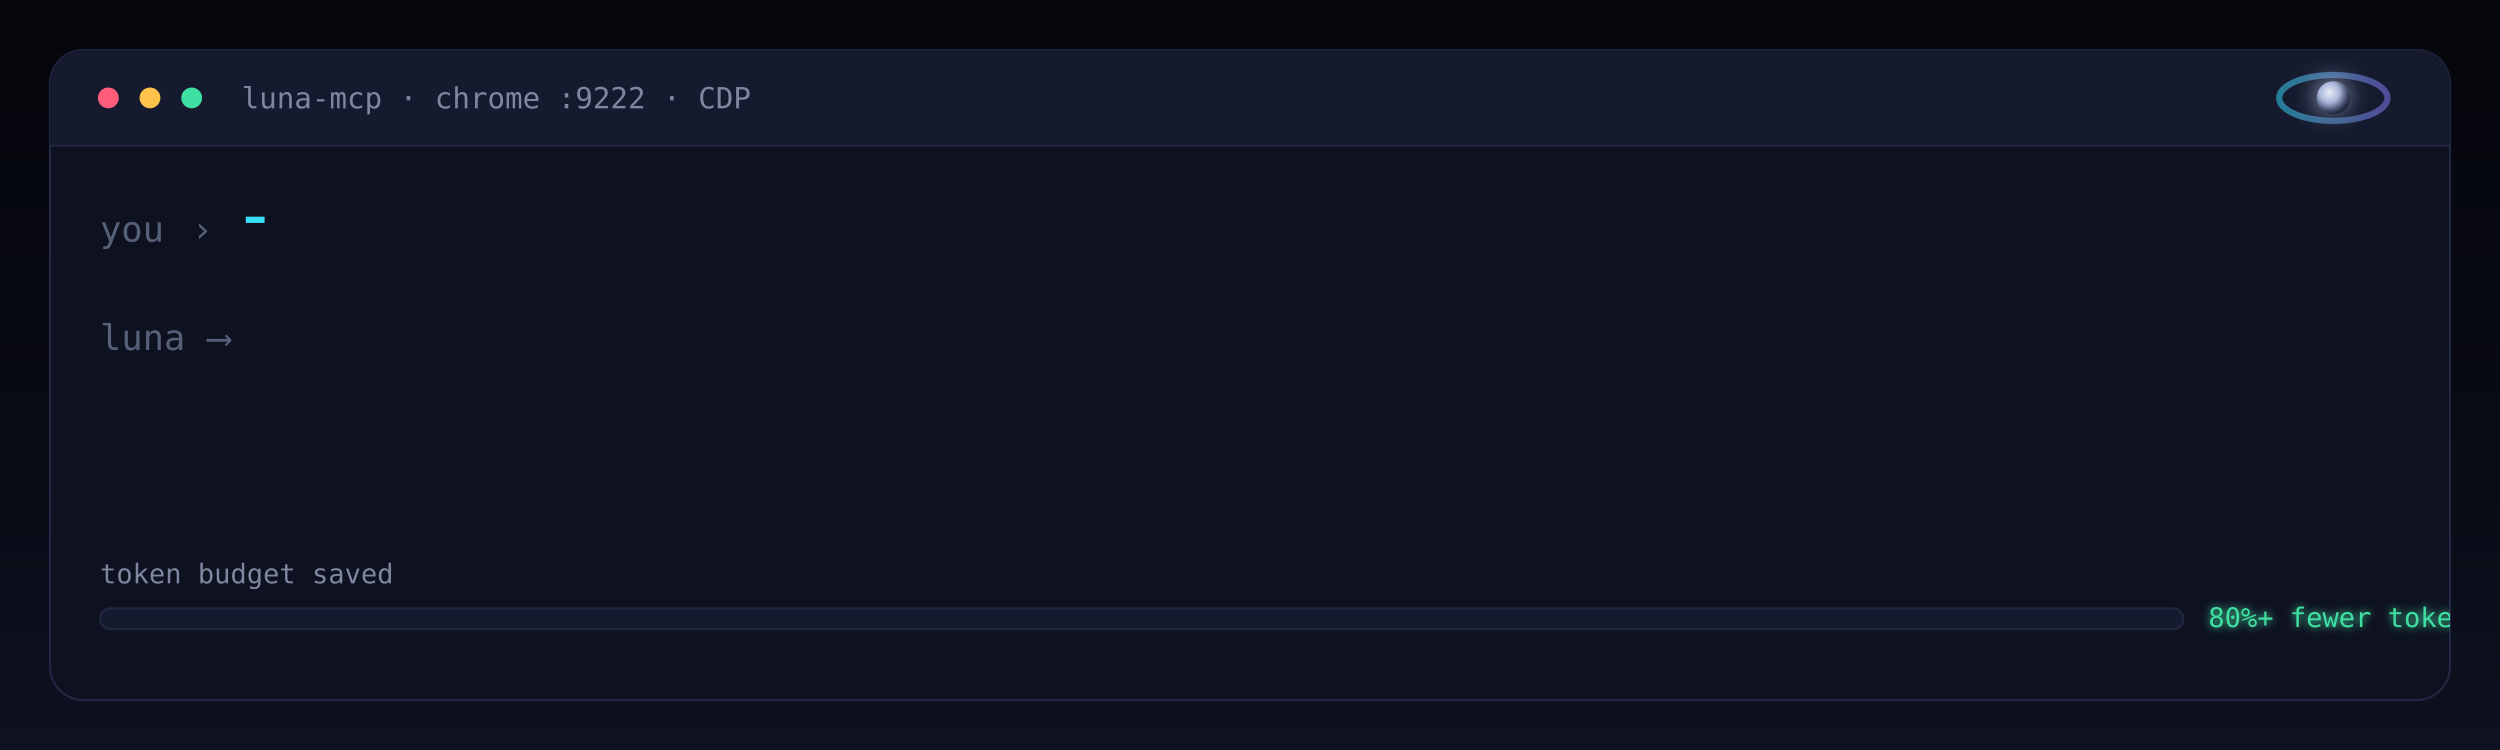
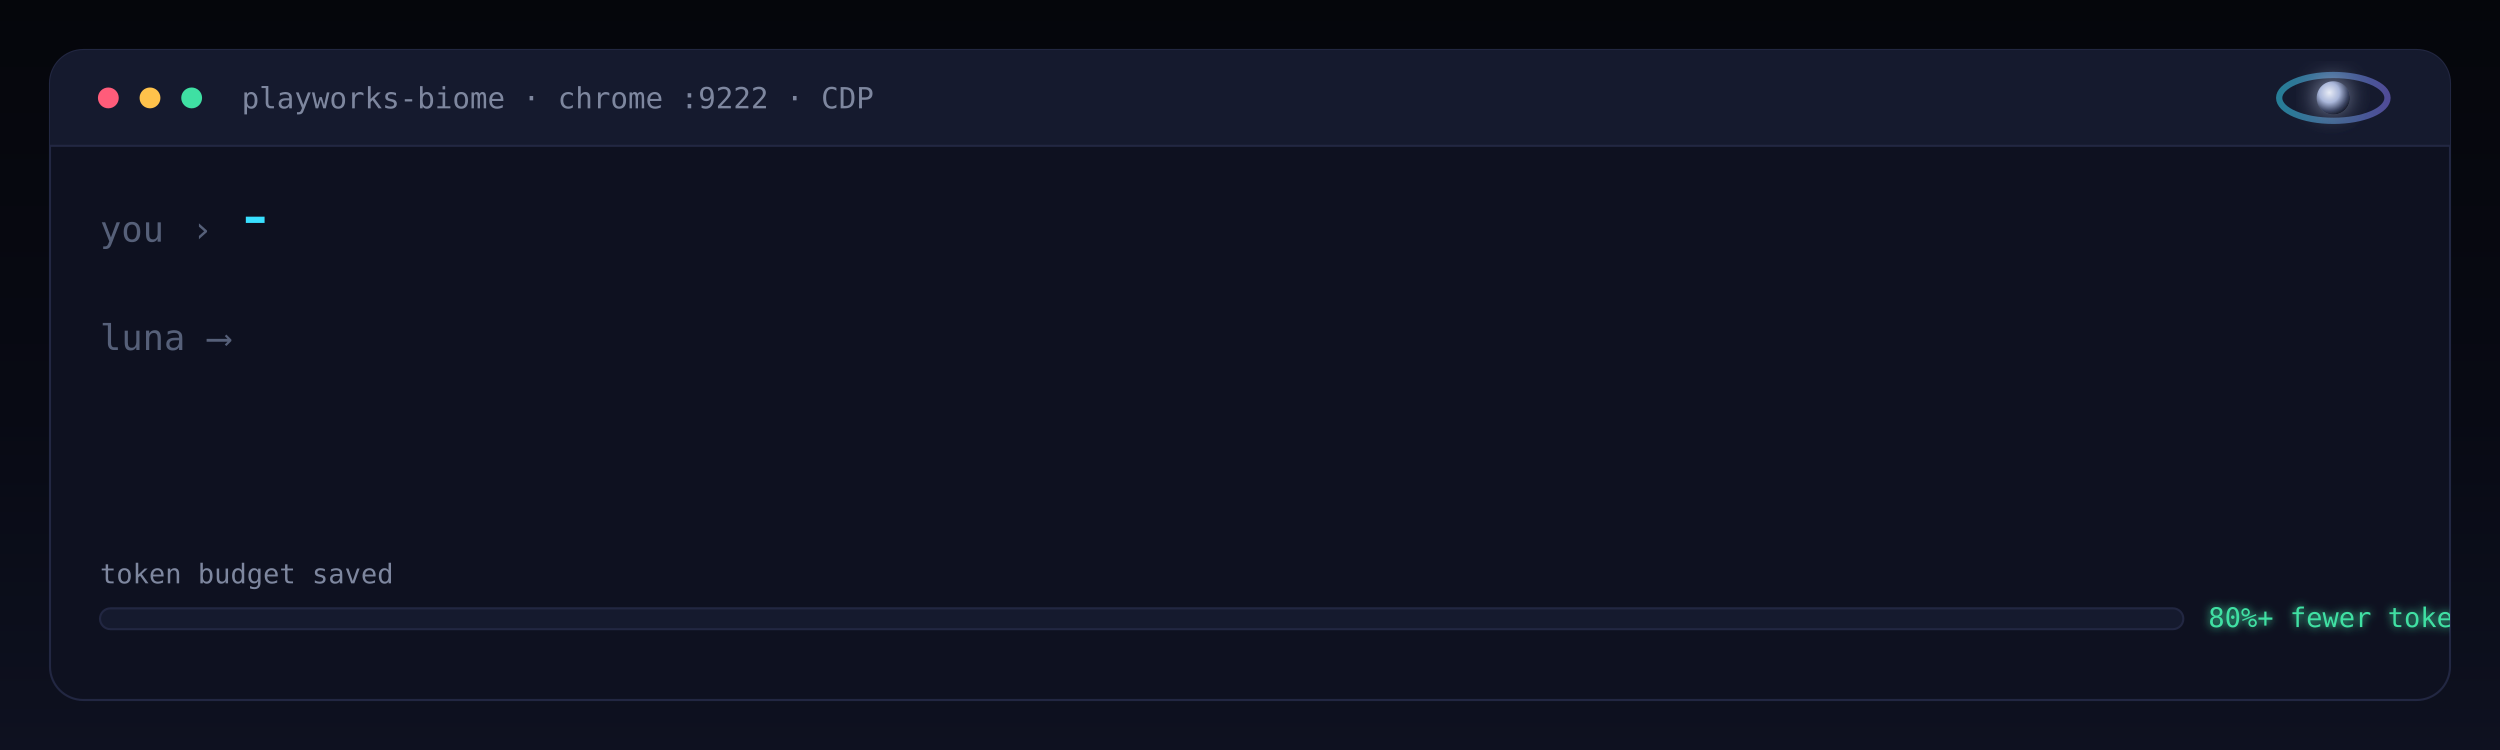
<svg xmlns="http://www.w3.org/2000/svg" viewBox="0 0 1200 360" role="img" width="1200" height="360" preserveAspectRatio="xMidYMid meet">
  <defs>
    <linearGradient id="demo__skyGrad" x1="0" y1="0" x2="0" y2="1">
      <stop offset="0%" stop-color="#05060B" />
      <stop offset="55%" stop-color="#080A14" />
      <stop offset="100%" stop-color="#0E1120" />
    </linearGradient>
    <linearGradient id="demo__accentArc" x1="0" y1="0" x2="1" y2="0">
      <stop offset="0%" stop-color="#39E0FF" />
      <stop offset="50%" stop-color="#6AB6FF" />
      <stop offset="100%" stop-color="#8B7DFF" />
    </linearGradient>
    <linearGradient id="demo__successBar" x1="0" y1="0" x2="1" y2="0">
      <stop offset="0%" stop-color="#3FE0A3" />
      <stop offset="100%" stop-color="#39E0FF" />
    </linearGradient>
    <radialGradient id="demo__moonBody" cx="38%" cy="34%" r="72%">
      <stop offset="0%" stop-color="#E8ECF6" />
      <stop offset="42%" stop-color="#A9B6D9" />
      <stop offset="78%" stop-color="#3A4360" />
      <stop offset="100%" stop-color="#10131F" />
    </radialGradient>
    <filter id="demo__glow" x="-60%" y="-60%" width="220%" height="220%">
      <feGaussianBlur stdDeviation="3" result="b" />
      <feMerge>
        <feMergeNode in="b" />
        <feMergeNode in="SourceGraphic" />
      </feMerge>
    </filter>
    <filter id="demo__glowFine" x="-60%" y="-60%" width="220%" height="220%">
      <feGaussianBlur stdDeviation="2" result="b" />
      <feMerge>
        <feMergeNode in="b" />
        <feMergeNode in="SourceGraphic" />
      </feMerge>
    </filter>
    <filter id="demo__halo" x="-60%" y="-60%" width="220%" height="220%">
      <feGaussianBlur stdDeviation="6" result="b" />
      <feMerge>
        <feMergeNode in="b" />
        <feMergeNode in="SourceGraphic" />
      </feMerge>
    </filter>
    <clipPath id="demo__screenClip">
      <rect x="24" y="24" width="1152" height="312" rx="16" />
    </clipPath>
  </defs>
  <style>
    .twinkle { animation: demo_tw 2.4s ease-in-out infinite; }
    .twinkle.b { animation-delay: -0.8s; }
    .twinkle.c { animation-delay: -1.6s; }
    @keyframes demo_tw { 0%,100% { opacity:.30 } 50% { opacity:.85 } }

    /* prompt caret blink */
    .caret { animation: demo_blink 1.06s steps(1,end) infinite; }
    @keyframes demo_blink { 0%,49% { opacity:1 } 50%,100% { opacity:0 } }

    /* one 24s storyline, four beats — ask -&gt; tool fires -&gt; result -&gt; reset */
    .ask     { opacity:0; animation: demo_ask 24s cubic-bezier(0.4,0.0,0.2,1) infinite; }
    .toolpill{ opacity:0; transform-box: fill-box; transform-origin:center; animation: demo_pill 24s cubic-bezier(0.4,0.0,0.2,1) infinite; }
    .result  { opacity:0; animation: demo_res 24s cubic-bezier(0.4,0.0,0.2,1) infinite; }
    .meterfill { transform: scaleX(0); transform-box: fill-box; transform-origin:left center; animation: demo_meter 24s cubic-bezier(0.4,0.0,0.2,1) infinite; }

    .b2 { animation-delay: -6s; }
    .b3 { animation-delay: -12s; }
    .b4 { animation-delay: -18s; }

    @keyframes demo_ask  { 0% {opacity:0} 3% {opacity:1} 22% {opacity:1} 25% {opacity:0} 100% {opacity:0} }
    @keyframes demo_pill { 0% {opacity:0; transform:scale(.92)} 8% {opacity:0; transform:scale(.92)} 11% {opacity:1; transform:scale(1)} 22% {opacity:1} 25% {opacity:0} 100% {opacity:0} }
    @keyframes demo_res  { 0% {opacity:0} 13% {opacity:0} 16% {opacity:1} 22% {opacity:1} 25% {opacity:0} 100% {opacity:0} }
    @keyframes demo_meter{ 0% {transform:scaleX(0)} 14% {transform:scaleX(0)} 21% {transform:scaleX(1)} 22% {transform:scaleX(1)} 25% {transform:scaleX(0)} 100% {transform:scaleX(0)} }

    @media (prefers-reduced-motion: reduce) {
      * { animation: none !important; }
      .ask, .toolpill, .result, .meterfill { opacity:1 !important; }
      .meterfill { transform: scaleX(1) !important; }
      .b2, .b3, .b4 { display:none; }
      .caret { opacity:1 !important; }
    }
  </style>
  <rect x="0" y="0" width="1200" height="360" fill="url(#demo__skyGrad)" />
  <g fill="#F4F7FF">
    <circle class="twinkle" cx="70" cy="58" r="1.1" opacity=".6" />
    <circle class="twinkle b" cx="150" cy="120" r="0.8" opacity=".5" />
    <circle class="twinkle c" cx="240" cy="46" r="1.3" opacity=".7" />
    <circle class="twinkle" cx="360" cy="92" r="0.7" opacity=".45" />
    <circle class="twinkle b" cx="470" cy="40" r="1.0" opacity=".55" />
    <circle class="twinkle c" cx="560" cy="300" r="0.9" opacity=".5" />
    <circle class="twinkle" cx="690" cy="62" r="1.2" opacity=".65" />
    <circle class="twinkle b" cx="820" cy="320" r="0.8" opacity=".5" />
    <circle class="twinkle c" cx="900" cy="50" r="1.0" opacity=".6" />
    <circle class="twinkle" cx="1010" cy="110" r="0.7" opacity=".45" />
    <circle class="twinkle b" cx="1110" cy="64" r="1.1" opacity=".6" />
    <circle class="twinkle c" cx="1150" cy="280" r="0.9" opacity=".5" />
    <circle class="twinkle" cx="430" cy="330" r="0.8" opacity=".4" />
    <circle class="twinkle b" cx="120" cy="300" r="0.7" opacity=".4" />
  </g>
  <g fill="#39E0FF">
    <circle class="twinkle c" cx="980" cy="300" r="1.6" opacity=".5" />
    <circle class="twinkle" cx="300" cy="280" r="1.6" opacity=".45" />
  </g>
  <rect x="24" y="24" width="1152" height="312" rx="16" fill="#0E1120" stroke="#222742" stroke-width="1" />
  <g clip-path="url(#demo__screenClip)">
    <rect x="24" y="24" width="1152" height="46" fill="#151A2E" />
    <line x1="24" y1="70" x2="1176" y2="70" stroke="#222742" stroke-width="1" />
    <circle cx="52" cy="47" r="5" fill="#FF5C7A" />
    <circle cx="72" cy="47" r="5" fill="#FFC24B" />
    <circle cx="92" cy="47" r="5" fill="#3FE0A3" />
    <g transform="translate(1120,47)">
      <ellipse cx="0" cy="0" rx="26" ry="11" fill="none" stroke="url(#demo__accentArc)" stroke-width="3" opacity="0.5" stroke-linecap="round" />
      <circle cx="0" cy="0" r="8" fill="url(#demo__moonBody)" filter="url(#demo__halo)">
        <animateMotion dur="24s" repeatCount="indefinite" rotate="auto" path="M 26,0 A 26,11 0 1,1 -26,0 A 26,11 0 1,1 26,0" />
      </circle>
    </g>
-     <text x="116" y="52" font-family="ui-monospace, SFMono-Regular, Menlo, Consolas, monospace" font-size="14" fill="#7E879F">luna-mcp · chrome :9222 · CDP</text>
+     <text x="116" y="52" font-family="ui-monospace, SFMono-Regular, Menlo, Consolas, monospace" font-size="14" fill="#7E879F">playworks-biome · chrome :9222 · CDP</text>
    <text x="48" y="116" font-family="ui-monospace, SFMono-Regular, Menlo, Consolas, monospace" font-size="17" fill="#566079">you</text>
    <text x="92" y="116" font-family="ui-monospace, SFMono-Regular, Menlo, Consolas, monospace" font-size="17" fill="#566079">›</text>
    <g class="ask">
      <text x="116" y="116" font-family="Segoe UI, Helvetica, Arial, sans-serif" font-size="17" fill="#E8ECF6">Why is the coin invisible?</text>
    </g>
    <g class="ask b2">
      <text x="116" y="116" font-family="Segoe UI, Helvetica, Arial, sans-serif" font-size="17" fill="#E8ECF6">The physics is jittering — diagnose it.</text>
    </g>
    <g class="ask b3">
      <text x="116" y="116" font-family="Segoe UI, Helvetica, Arial, sans-serif" font-size="17" fill="#E8ECF6">Compare these two builds.</text>
    </g>
    <g class="ask b4">
      <text x="116" y="116" font-family="Segoe UI, Helvetica, Arial, sans-serif" font-size="17" fill="#E8ECF6">Run the full endcard check in one shot.</text>
    </g>
    <rect class="caret" x="118" y="104" width="9" height="3" fill="#39E0FF" />
    <text x="48" y="168" font-family="ui-monospace, SFMono-Regular, Menlo, Consolas, monospace" font-size="17" fill="#566079">luna</text>
    <text x="100" y="168" font-family="ui-monospace, SFMono-Regular, Menlo, Consolas, monospace" font-size="17" fill="#566079">⟶</text>
    <g class="toolpill">
      <rect x="128" y="151" width="186" height="26" rx="13" fill="#151A2E" stroke="#39E0FF" stroke-width="2" />
      <circle cx="146" cy="164" r="3.5" fill="#39E0FF" filter="url(#demo__glowFine)" />
      <text x="160" y="169" font-family="ui-monospace, SFMono-Regular, Menlo, Consolas, monospace" font-size="14" fill="#39E0FF">diagnose_object()</text>
    </g>
    <g class="toolpill b2">
      <rect x="128" y="151" width="190" height="26" rx="13" fill="#151A2E" stroke="#39E0FF" stroke-width="2" />
      <circle cx="146" cy="164" r="3.5" fill="#39E0FF" filter="url(#demo__glowFine)" />
      <text x="160" y="169" font-family="ui-monospace, SFMono-Regular, Menlo, Consolas, monospace" font-size="14" fill="#39E0FF">diagnose_physics()</text>
    </g>
    <g class="toolpill b3">
      <rect x="128" y="151" width="156" height="26" rx="13" fill="#151A2E" stroke="#39E0FF" stroke-width="2" />
      <circle cx="146" cy="164" r="3.5" fill="#39E0FF" filter="url(#demo__glowFine)" />
      <text x="160" y="169" font-family="ui-monospace, SFMono-Regular, Menlo, Consolas, monospace" font-size="14" fill="#39E0FF">diff_builds()</text>
    </g>
    <g class="toolpill b4">
      <rect x="128" y="151" width="200" height="26" rx="13" fill="#151A2E" stroke="#8B7DFF" stroke-width="2" />
      <circle cx="146" cy="164" r="3.5" fill="#8B7DFF" filter="url(#demo__glowFine)" />
      <text x="160" y="169" font-family="ui-monospace, SFMono-Regular, Menlo, Consolas, monospace" font-size="14" fill="#8B7DFF">do( ) · batch( )</text>
    </g>
    <g class="result">
      <text x="116" y="216" font-family="Segoe UI, Helvetica, Arial, sans-serif" font-size="15.5" fill="#C2C9DD">Renderer enabled, but <tspan fill="#FFC24B">alpha = 0</tspan> on the SpriteRenderer material.</text>
    </g>
    <g class="result b2">
      <text x="116" y="216" font-family="Segoe UI, Helvetica, Arial, sans-serif" font-size="15.5" fill="#C2C9DD">Backend <tspan fill="#8B7DFF">Verlet</tspan> · anchored-particle drift · seed 3 known fixes.</text>
    </g>
    <g class="result b3">
      <text x="116" y="216" font-family="Segoe UI, Helvetica, Arial, sans-serif" font-size="15.5" fill="#C2C9DD">14 files changed · culprit found via <tspan fill="#39E0FF">log(N) bisect</tspan>.</text>
    </g>
    <g class="result b4">
      <text x="116" y="216" font-family="Segoe UI, Helvetica, Arial, sans-serif" font-size="15.5" fill="#C2C9DD">7 steps, one round-trip · CTA tappable · <tspan fill="#3FE0A3">PASS</tspan>.</text>
    </g>
    <text x="48" y="280" font-family="ui-monospace, SFMono-Regular, Menlo, Consolas, monospace" font-size="13" fill="#7E879F">token budget saved</text>
    <rect x="48" y="292" width="1000" height="10" rx="5" fill="#151A2E" stroke="#222742" stroke-width="1" />
    <g clip-path="url(#demo__screenClip)">
      <rect class="meterfill" x="48" y="292" width="1000" height="10" rx="5" fill="url(#demo__successBar)" filter="url(#demo__glowFine)" />
    </g>
    <text x="1060" y="301" font-family="ui-monospace, SFMono-Regular, Menlo, Consolas, monospace" font-size="13" fill="#3FE0A3" filter="url(#demo__glowFine)">80%+ fewer tokens</text>
    <line x1="48" y1="320" x2="1152" y2="320" stroke="url(#demo__accentArc)" stroke-width="1" opacity="0.35" />
  </g>
</svg>
